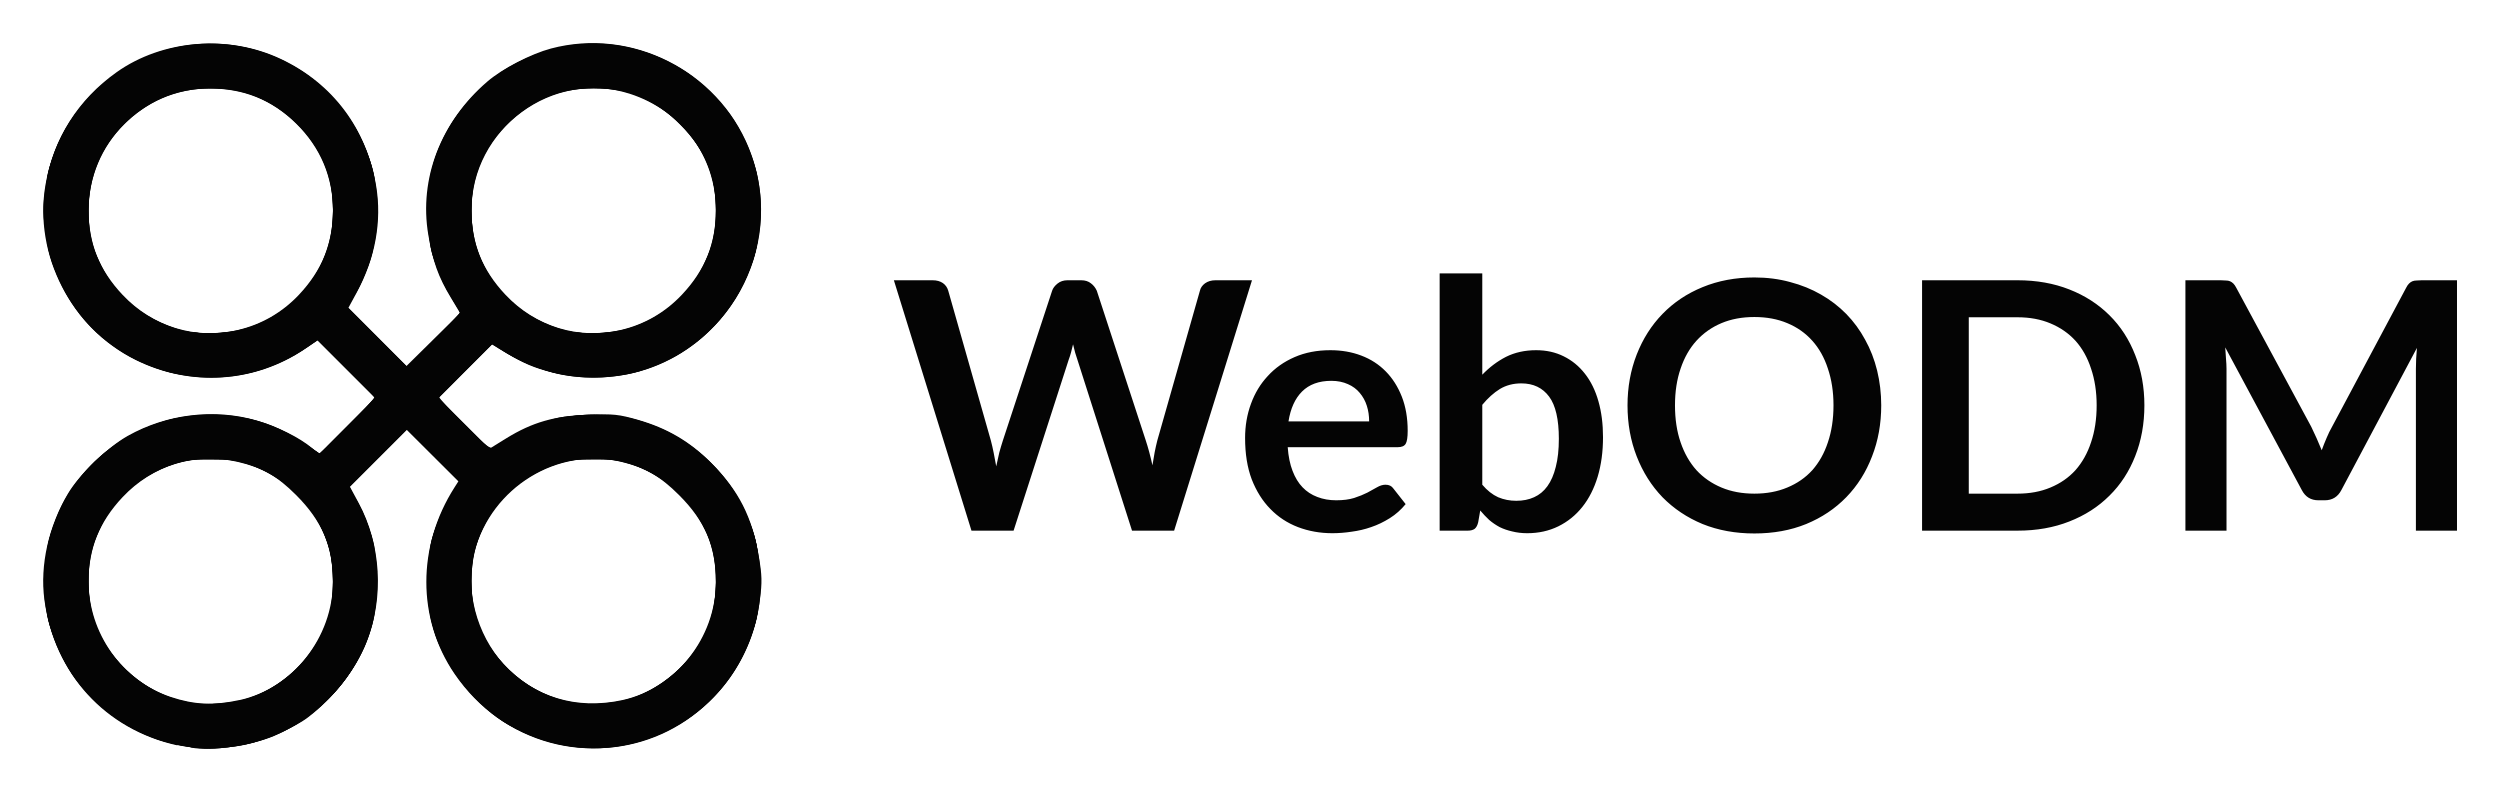
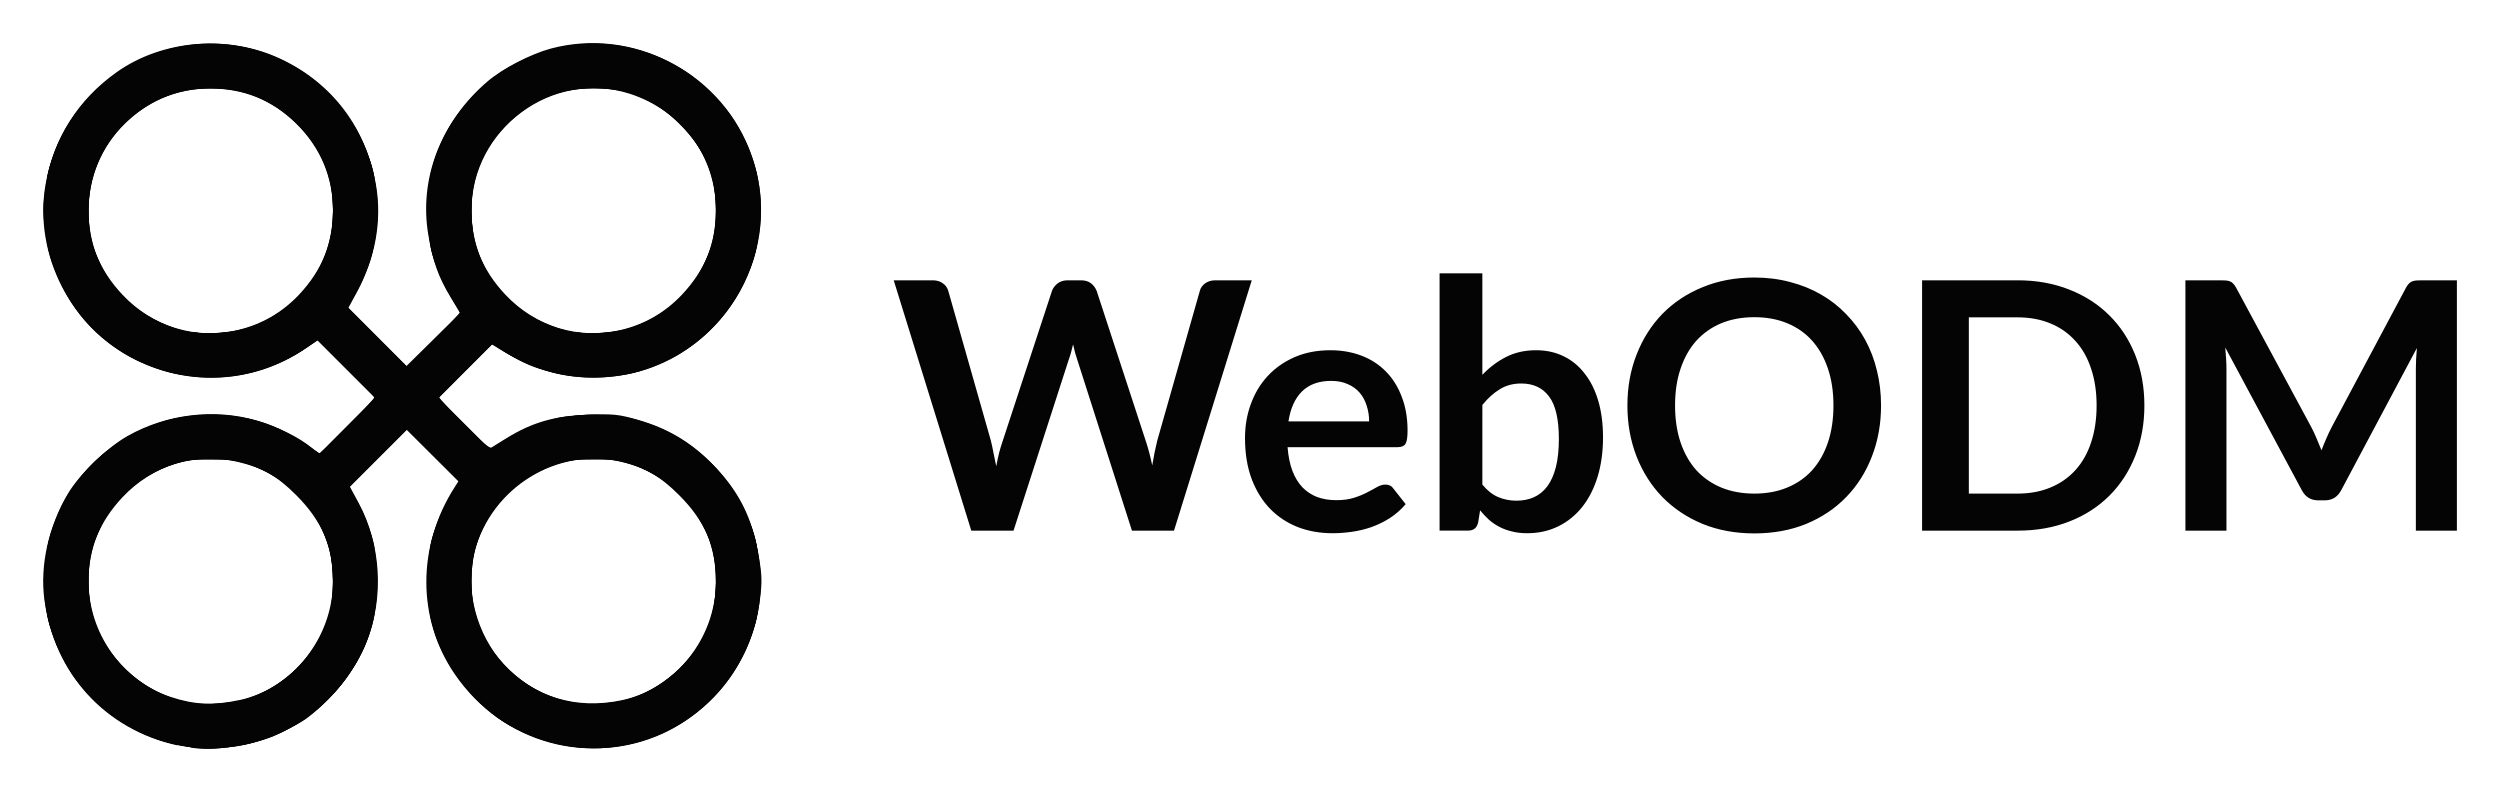
<svg xmlns="http://www.w3.org/2000/svg" width="578.414" height="183.206" viewBox="0 0 153.039 48.473" version="1.1" id="svg8">
  <defs id="defs2" />
  <g id="layer1" transform="translate(-0.8082511,-247.3633)">
    <g id="g884" transform="matrix(3.613408,0,0,3.613408,-528.3611,-270.0368)" style="fill:#040404;stroke:none;fill-opacity:1">
      <path style="fill:#040404;stroke-width:0.039;stroke:none;fill-opacity:1" d="m 149.45,155.816 c -1.222,-0.269 -2.085,-1.215 -2.252,-2.468 -0.077,-0.582 0.069,-1.239 0.401,-1.799 0.192,-0.323 0.668,-0.783 1.012,-0.976 0.658,-0.37 1.464,-0.468 2.173,-0.263 0.355,0.102 0.738,0.292 0.949,0.47 l 0.119,0.1 0.475,-0.476 0.475,-0.476 -0.487,-0.487 -0.487,-0.487 -0.212,0.144 c -0.851,0.579 -1.943,0.65 -2.875,0.187 -1.09,-0.541 -1.728,-1.785 -1.524,-2.967 0.136,-0.785 0.55,-1.44 1.205,-1.906 0.778,-0.553 1.897,-0.643 2.786,-0.222 0.875,0.414 1.446,1.175 1.61,2.148 0.1,0.594 -0.013,1.222 -0.326,1.801 l -0.143,0.264 0.492,0.493 0.492,0.493 0.454,-0.448 0.454,-0.448 -0.158,-0.263 c -0.211,-0.349 -0.305,-0.612 -0.381,-1.063 -0.161,-0.952 0.212,-1.918 1.001,-2.597 0.251,-0.216 0.739,-0.469 1.077,-0.559 1.359,-0.361 2.817,0.371 3.35,1.68 0.635,1.56 -0.227,3.319 -1.86,3.791 -0.445,0.129 -0.999,0.138 -1.446,0.023 -0.343,-0.088 -0.498,-0.154 -0.819,-0.347 l -0.227,-0.137 -0.453,0.453 -0.453,0.453 0.433,0.432 0.433,0.432 0.286,-0.177 c 0.439,-0.271 0.815,-0.379 1.389,-0.4 0.429,-0.015 0.514,-0.006 0.84,0.087 0.496,0.142 0.881,0.368 1.24,0.728 0.467,0.469 0.695,0.916 0.808,1.584 0.055,0.326 0.058,0.437 0.019,0.732 -0.134,1.004 -0.7,1.801 -1.587,2.233 -1.278,0.622 -2.777,0.215 -3.588,-0.976 -0.635,-0.932 -0.635,-2.161 10e-4,-3.156 l 0.069,-0.108 -0.439,-0.439 -0.439,-0.439 -0.484,0.483 -0.484,0.483 0.152,0.282 c 0.381,0.706 0.433,1.6 0.137,2.354 -0.18,0.46 -0.569,0.959 -1.001,1.285 -0.229,0.173 -0.744,0.395 -1.069,0.461 -0.362,0.074 -0.812,0.075 -1.139,0.003 z m 1.055,-0.767 c 0.9,-0.195 1.584,-1.064 1.582,-2.013 -8.9e-4,-0.589 -0.186,-1.022 -0.624,-1.46 -0.325,-0.325 -0.573,-0.466 -0.992,-0.563 -0.717,-0.166 -1.438,0.055 -1.949,0.599 -0.392,0.417 -0.575,0.87 -0.576,1.424 -0.001,0.878 0.57,1.685 1.386,1.958 0.403,0.135 0.731,0.15 1.173,0.054 z m 6.487,0 c 0.901,-0.195 1.584,-1.059 1.582,-2.002 -8.8e-4,-0.601 -0.183,-1.031 -0.624,-1.471 -0.322,-0.322 -0.579,-0.469 -0.985,-0.565 -1.074,-0.253 -2.189,0.431 -2.48,1.523 -0.168,0.631 0.032,1.401 0.495,1.908 0.509,0.557 1.233,0.776 2.012,0.607 z m -6.519,-6.269 c 0.401,-0.093 0.753,-0.296 1.038,-0.598 0.392,-0.417 0.575,-0.87 0.576,-1.424 8.6e-4,-0.565 -0.211,-1.067 -0.62,-1.472 -0.41,-0.406 -0.905,-0.604 -1.494,-0.598 -1.114,0.011 -2.028,0.94 -2.027,2.06 8.3e-4,0.565 0.182,1.016 0.575,1.434 0.51,0.542 1.237,0.765 1.952,0.6 z m 6.487,0 c 0.401,-0.093 0.753,-0.296 1.038,-0.598 0.395,-0.419 0.575,-0.87 0.576,-1.435 0.001,-0.907 -0.576,-1.685 -1.46,-1.97 -1.308,-0.421 -2.683,0.595 -2.681,1.981 8.4e-4,0.554 0.184,1.008 0.575,1.423 0.51,0.542 1.237,0.765 1.952,0.6 z" id="path898" />
      <path style="fill:#040404;stroke-width:0.039;stroke:none;fill-opacity:1" d="m 149.685,155.851 c -0.424,-0.083 -0.539,-0.114 -0.74,-0.199 -1.203,-0.502 -1.915,-1.745 -1.725,-3.007 0.057,-0.378 0.185,-0.76 0.346,-1.029 0.624,-1.046 1.813,-1.58 3.011,-1.351 0.374,0.072 0.637,0.182 1.002,0.421 l 0.291,0.191 0.47,-0.47 0.47,-0.47 -0.493,-0.493 -0.493,-0.493 -0.179,0.123 c -1.036,0.712 -2.359,0.678 -3.371,-0.087 -0.56,-0.424 -0.942,-1.089 -1.054,-1.838 -0.057,-0.377 -0.052,-0.525 0.03,-0.962 0.164,-0.874 0.821,-1.672 1.679,-2.037 1.086,-0.462 2.332,-0.19 3.153,0.69 0.571,0.612 0.842,1.43 0.742,2.245 -0.046,0.38 -0.198,0.829 -0.377,1.114 l -0.122,0.195 0.507,0.508 0.507,0.508 0.45,-0.448 c 0.247,-0.247 0.45,-0.461 0.45,-0.478 0,-0.016 -0.064,-0.129 -0.142,-0.25 -0.409,-0.64 -0.526,-1.513 -0.304,-2.281 0.281,-0.973 1.147,-1.758 2.173,-1.97 1.842,-0.38 3.593,1.241 3.349,3.099 -0.163,1.235 -1.071,2.223 -2.25,2.449 -0.767,0.147 -1.48,0.002 -2.172,-0.441 l -0.108,-0.069 -0.459,0.459 -0.459,0.459 0.436,0.436 0.436,0.436 0.189,-0.121 c 0.66,-0.423 1.382,-0.566 2.136,-0.421 0.948,0.181 1.757,0.879 2.093,1.803 0.375,1.032 0.147,2.116 -0.615,2.921 -0.934,0.987 -2.406,1.156 -3.585,0.411 -0.505,-0.319 -0.997,-0.977 -1.165,-1.558 -0.221,-0.765 -0.105,-1.641 0.3,-2.275 l 0.138,-0.215 -0.446,-0.444 -0.446,-0.444 -0.492,0.492 -0.492,0.492 0.107,0.17 c 0.374,0.592 0.482,1.485 0.268,2.225 -0.224,0.775 -0.868,1.485 -1.643,1.811 -0.393,0.165 -1.074,0.261 -1.401,0.196 z m 0.984,-0.839 c 0.649,-0.211 1.186,-0.785 1.366,-1.461 0.071,-0.265 0.066,-0.757 -0.009,-1.049 -0.167,-0.647 -0.636,-1.162 -1.296,-1.422 -0.232,-0.091 -0.319,-0.104 -0.714,-0.104 -0.397,0 -0.481,0.013 -0.718,0.106 -0.841,0.332 -1.353,1.063 -1.353,1.934 0,0.579 0.167,1.019 0.538,1.42 0.571,0.617 1.395,0.834 2.185,0.577 z m 6.487,0 c 0.478,-0.156 0.966,-0.568 1.195,-1.008 0.294,-0.566 0.301,-1.331 0.019,-1.899 -0.222,-0.447 -0.648,-0.827 -1.148,-1.024 -0.237,-0.093 -0.322,-0.106 -0.718,-0.106 -0.395,0 -0.482,0.013 -0.714,0.104 -0.849,0.335 -1.358,1.067 -1.357,1.95 7.9e-4,0.554 0.178,1.015 0.538,1.405 0.57,0.617 1.395,0.835 2.185,0.577 z m -6.416,-6.303 c 0.828,-0.313 1.349,-1.071 1.348,-1.963 -8e-4,-0.527 -0.18,-0.996 -0.527,-1.376 -0.417,-0.457 -0.928,-0.684 -1.544,-0.684 -1.175,0 -2.071,0.903 -2.071,2.087 0,0.966 0.606,1.736 1.583,2.014 0.306,0.087 0.873,0.051 1.211,-0.077 z m 6.477,0.003 c 0.839,-0.321 1.358,-1.062 1.358,-1.941 0,-0.609 -0.175,-1.035 -0.604,-1.469 -0.431,-0.435 -0.86,-0.616 -1.467,-0.616 -0.615,-4e-5 -1.127,0.226 -1.544,0.684 -0.347,0.381 -0.526,0.849 -0.527,1.376 -10e-4,0.988 0.598,1.761 1.582,2.041 0.304,0.086 0.874,0.051 1.202,-0.074 z" id="path896" />
      <path style="fill:#040404;stroke-width:0.039;stroke:none;fill-opacity:1" d="m 149.606,155.833 c -0.595,-0.085 -1.145,-0.371 -1.607,-0.835 -0.256,-0.258 -0.352,-0.39 -0.499,-0.688 -0.24,-0.486 -0.309,-0.825 -0.287,-1.404 0.013,-0.357 0.039,-0.514 0.124,-0.762 0.304,-0.89 0.979,-1.538 1.899,-1.823 0.421,-0.131 1.143,-0.131 1.562,2e-4 0.346,0.108 0.614,0.238 0.876,0.424 l 0.191,0.136 0.473,-0.473 0.473,-0.473 -0.493,-0.493 -0.493,-0.493 -0.171,0.117 c -0.253,0.174 -0.528,0.304 -0.855,0.406 -0.419,0.131 -1.141,0.131 -1.562,2e-4 -0.92,-0.285 -1.594,-0.933 -1.899,-1.823 -0.138,-0.403 -0.172,-1.058 -0.079,-1.504 0.19,-0.91 0.908,-1.719 1.816,-2.047 1.481,-0.534 3.122,0.275 3.634,1.793 0.137,0.406 0.161,1.102 0.054,1.527 -0.078,0.309 -0.195,0.59 -0.354,0.846 l -0.081,0.132 0.506,0.505 0.506,0.505 0.449,-0.448 c 0.247,-0.246 0.449,-0.461 0.449,-0.476 0,-0.015 -0.069,-0.139 -0.154,-0.274 -0.085,-0.136 -0.203,-0.387 -0.263,-0.559 -0.1,-0.287 -0.109,-0.359 -0.109,-0.879 -1.2e-4,-0.655 0.06,-0.908 0.337,-1.407 0.197,-0.356 0.655,-0.827 0.998,-1.026 0.555,-0.323 1.202,-0.461 1.793,-0.382 0.673,0.09 1.194,0.35 1.682,0.841 0.256,0.258 0.352,0.39 0.499,0.688 0.24,0.486 0.309,0.825 0.287,1.404 -0.013,0.357 -0.039,0.514 -0.124,0.762 -0.304,0.89 -0.979,1.538 -1.899,1.823 -0.421,0.131 -1.143,0.131 -1.562,-1.9e-4 -0.325,-0.101 -0.623,-0.241 -0.805,-0.378 l -0.121,-0.09 -0.465,0.466 -0.465,0.466 0.437,0.437 0.437,0.437 0.151,-0.1 c 0.246,-0.163 0.521,-0.291 0.832,-0.388 0.419,-0.131 1.141,-0.131 1.562,-1.9e-4 0.92,0.285 1.594,0.933 1.899,1.823 0.085,0.248 0.11,0.405 0.124,0.762 0.022,0.586 -0.047,0.92 -0.291,1.407 -0.318,0.635 -0.887,1.137 -1.57,1.383 -0.781,0.282 -1.656,0.194 -2.401,-0.239 -0.342,-0.199 -0.8,-0.67 -0.998,-1.026 -0.277,-0.499 -0.337,-0.752 -0.337,-1.407 8e-5,-0.52 0.009,-0.592 0.109,-0.879 0.06,-0.172 0.177,-0.42 0.259,-0.552 l 0.149,-0.239 -0.445,-0.444 -0.445,-0.444 -0.492,0.492 -0.492,0.492 0.118,0.192 c 0.065,0.105 0.167,0.332 0.228,0.504 0.101,0.287 0.11,0.359 0.11,0.879 8e-5,0.479 -0.013,0.609 -0.087,0.84 -0.139,0.436 -0.378,0.826 -0.709,1.156 -0.461,0.46 -0.992,0.727 -1.623,0.815 -0.338,0.047 -0.448,0.047 -0.784,-0.001 z m 1,-0.794 c 0.643,-0.195 1.209,-0.752 1.403,-1.382 0.098,-0.316 0.105,-0.879 0.015,-1.183 -0.208,-0.71 -0.774,-1.265 -1.474,-1.449 -1.099,-0.289 -2.221,0.35 -2.544,1.449 -0.089,0.305 -0.082,0.868 0.015,1.183 0.199,0.643 0.809,1.23 1.446,1.391 0.097,0.024 0.22,0.052 0.274,0.062 0.162,0.029 0.672,-0.013 0.864,-0.071 z m 6.487,0 c 0.643,-0.195 1.209,-0.752 1.403,-1.382 0.098,-0.316 0.105,-0.879 0.015,-1.183 -0.209,-0.713 -0.77,-1.264 -1.474,-1.449 -1.098,-0.288 -2.221,0.351 -2.544,1.449 -0.089,0.305 -0.082,0.868 0.015,1.183 0.199,0.643 0.809,1.23 1.446,1.391 0.097,0.024 0.22,0.052 0.274,0.062 0.162,0.029 0.672,-0.013 0.864,-0.071 z m -6.542,-6.269 c 0.7,-0.184 1.266,-0.739 1.474,-1.449 0.089,-0.305 0.082,-0.868 -0.015,-1.183 -0.201,-0.649 -0.79,-1.213 -1.466,-1.401 -0.251,-0.07 -0.804,-0.07 -1.055,0 -0.675,0.188 -1.265,0.752 -1.466,1.401 -0.098,0.316 -0.105,0.879 -0.015,1.183 0.209,0.712 0.784,1.271 1.501,1.46 0.3,0.079 0.718,0.075 1.043,-0.011 z m 6.487,0 c 0.704,-0.185 1.265,-0.736 1.474,-1.449 0.089,-0.305 0.082,-0.868 -0.015,-1.183 -0.201,-0.649 -0.79,-1.213 -1.466,-1.401 -0.251,-0.07 -0.804,-0.07 -1.055,0 -0.675,0.188 -1.265,0.752 -1.466,1.401 -0.098,0.316 -0.105,0.879 -0.015,1.183 0.209,0.712 0.784,1.271 1.501,1.46 0.3,0.079 0.718,0.075 1.043,-0.011 z" id="path894" />
      <path style="fill:#040404;stroke-width:0.039;stroke:none;fill-opacity:1" d="m 149.642,155.834 c -0.584,-0.07 -1.175,-0.368 -1.618,-0.816 -0.336,-0.34 -0.511,-0.616 -0.679,-1.07 -0.111,-0.299 -0.118,-0.354 -0.12,-0.886 -0.002,-0.647 0.04,-0.833 0.302,-1.348 0.2,-0.392 0.703,-0.915 1.082,-1.124 0.965,-0.533 2.089,-0.491 2.988,0.112 l 0.267,0.179 0.463,-0.462 c 0.255,-0.254 0.463,-0.477 0.463,-0.495 0,-0.018 -0.216,-0.248 -0.48,-0.51 l -0.48,-0.477 -0.25,0.168 c -0.882,0.591 -2.014,0.629 -2.971,0.1 -0.379,-0.21 -0.882,-0.732 -1.082,-1.124 -0.263,-0.515 -0.304,-0.701 -0.302,-1.348 0.002,-0.532 0.009,-0.586 0.12,-0.886 0.171,-0.463 0.345,-0.734 0.699,-1.088 0.252,-0.252 0.386,-0.35 0.684,-0.499 0.485,-0.243 0.778,-0.314 1.289,-0.314 0.506,0 0.798,0.07 1.283,0.308 0.297,0.146 0.424,0.239 0.684,0.498 0.359,0.36 0.533,0.629 0.705,1.094 0.111,0.299 0.118,0.354 0.12,0.886 0.002,0.654 -0.041,0.845 -0.309,1.353 l -0.167,0.318 0.503,0.502 0.503,0.502 0.458,-0.458 0.458,-0.458 -0.069,-0.108 c -0.142,-0.222 -0.333,-0.624 -0.403,-0.85 -0.058,-0.185 -0.072,-0.354 -0.071,-0.801 0.002,-0.532 0.009,-0.586 0.12,-0.886 0.171,-0.463 0.345,-0.734 0.699,-1.088 0.252,-0.252 0.386,-0.35 0.684,-0.499 0.485,-0.243 0.778,-0.314 1.289,-0.314 0.506,0 0.798,0.07 1.283,0.308 0.297,0.146 0.424,0.239 0.684,0.498 0.359,0.36 0.533,0.629 0.705,1.094 0.111,0.299 0.118,0.354 0.12,0.886 0.002,0.647 -0.04,0.833 -0.302,1.348 -0.2,0.392 -0.703,0.915 -1.082,1.124 -0.937,0.518 -2.077,0.49 -2.928,-0.071 l -0.212,-0.14 -0.443,0.441 c -0.243,0.243 -0.443,0.459 -0.443,0.482 0,0.022 0.194,0.233 0.43,0.469 0.375,0.374 0.439,0.423 0.498,0.381 0.214,-0.15 0.576,-0.331 0.85,-0.426 0.282,-0.097 0.364,-0.108 0.84,-0.107 0.459,6.8e-4 0.566,0.014 0.827,0.1 0.476,0.158 0.797,0.359 1.168,0.731 0.251,0.252 0.374,0.414 0.494,0.648 0.263,0.515 0.304,0.701 0.302,1.348 -0.002,0.532 -0.009,0.586 -0.12,0.886 -0.172,0.465 -0.345,0.734 -0.705,1.094 -0.26,0.26 -0.387,0.353 -0.684,0.498 -0.481,0.236 -0.776,0.307 -1.283,0.307 -0.463,0 -0.785,-0.068 -1.168,-0.247 -0.716,-0.334 -1.221,-0.89 -1.503,-1.652 -0.111,-0.299 -0.118,-0.354 -0.12,-0.886 -0.001,-0.447 0.014,-0.616 0.071,-0.801 0.078,-0.251 0.26,-0.636 0.382,-0.809 l 0.075,-0.106 -0.453,-0.458 -0.453,-0.458 -0.492,0.492 -0.492,0.492 0.149,0.283 c 0.225,0.428 0.297,0.699 0.321,1.209 0.018,0.379 0.008,0.503 -0.061,0.782 -0.212,0.845 -0.736,1.496 -1.51,1.877 -0.504,0.248 -1.035,0.337 -1.606,0.269 z m 0.815,-0.758 c 0.731,-0.155 1.358,-0.74 1.569,-1.464 0.094,-0.323 0.081,-0.898 -0.027,-1.216 -0.184,-0.539 -0.523,-0.949 -0.991,-1.199 -1.054,-0.562 -2.369,-0.132 -2.863,0.935 -0.175,0.379 -0.204,0.513 -0.202,0.944 0.003,0.762 0.419,1.444 1.095,1.799 0.462,0.243 0.918,0.307 1.419,0.201 z m 6.487,0 c 0.736,-0.156 1.353,-0.732 1.57,-1.467 0.065,-0.222 0.086,-0.737 0.04,-1.002 -0.052,-0.302 -0.327,-0.799 -0.581,-1.05 -1.121,-1.108 -2.998,-0.635 -3.464,0.874 -0.097,0.313 -0.104,0.877 -0.014,1.181 0.159,0.54 0.537,1.004 1.029,1.263 0.462,0.243 0.918,0.307 1.419,0.201 z m -6.401,-6.294 c 0.688,-0.179 1.254,-0.726 1.468,-1.419 0.097,-0.313 0.104,-0.877 0.014,-1.181 -0.294,-1 -1.293,-1.644 -2.312,-1.489 -1.017,0.154 -1.767,1.011 -1.772,2.025 -0.002,0.438 0.027,0.569 0.209,0.951 0.26,0.546 0.749,0.957 1.323,1.111 0.279,0.075 0.784,0.076 1.069,0.002 z m 6.487,0 c 0.584,-0.152 1.079,-0.562 1.34,-1.112 0.182,-0.383 0.211,-0.513 0.209,-0.952 -0.005,-1.014 -0.754,-1.871 -1.772,-2.025 -1.019,-0.155 -2.018,0.489 -2.312,1.489 -0.089,0.304 -0.082,0.868 0.014,1.181 0.211,0.684 0.776,1.236 1.452,1.417 0.279,0.075 0.784,0.076 1.069,0.002 z" id="path892" />
      <path style="fill:#040404;stroke-width:0.039;stroke:none;fill-opacity:1" d="m 149.345,155.776 c -0.507,-0.123 -1.079,-0.466 -1.425,-0.854 -0.26,-0.292 -0.43,-0.586 -0.574,-0.99 -0.115,-0.324 -0.122,-0.372 -0.12,-0.909 0.001,-0.508 0.012,-0.596 0.102,-0.848 0.167,-0.466 0.37,-0.787 0.712,-1.126 0.352,-0.348 0.627,-0.526 1.027,-0.665 0.877,-0.305 1.788,-0.186 2.554,0.334 l 0.242,0.164 0.464,-0.463 c 0.255,-0.255 0.464,-0.481 0.464,-0.502 0,-0.021 -0.214,-0.254 -0.475,-0.516 l -0.475,-0.476 -0.231,0.157 c -0.754,0.512 -1.671,0.63 -2.543,0.327 -0.4,-0.139 -0.675,-0.318 -1.027,-0.665 -0.342,-0.339 -0.545,-0.659 -0.712,-1.126 -0.09,-0.252 -0.101,-0.34 -0.102,-0.848 -0.001,-0.537 0.005,-0.585 0.12,-0.909 0.277,-0.779 0.787,-1.342 1.515,-1.671 0.371,-0.168 0.689,-0.232 1.156,-0.232 0.467,0 0.785,0.064 1.156,0.232 0.97,0.44 1.594,1.35 1.648,2.404 0.028,0.547 -0.055,0.945 -0.299,1.433 l -0.189,0.377 0.503,0.502 0.503,0.502 0.458,-0.458 0.458,-0.458 -0.089,-0.148 c -0.355,-0.588 -0.497,-1.122 -0.465,-1.75 0.054,-1.054 0.678,-1.964 1.648,-2.404 0.371,-0.168 0.689,-0.232 1.156,-0.232 0.467,0 0.785,0.064 1.156,0.232 0.727,0.33 1.237,0.892 1.515,1.671 0.116,0.325 0.122,0.37 0.119,0.909 -0.002,0.504 -0.014,0.598 -0.102,0.848 -0.165,0.465 -0.368,0.786 -0.711,1.126 -0.352,0.348 -0.627,0.526 -1.027,0.665 -0.848,0.295 -1.802,0.182 -2.497,-0.296 l -0.181,-0.125 -0.465,0.464 -0.465,0.464 0.449,0.449 c 0.431,0.431 0.453,0.447 0.538,0.393 0.71,-0.453 1.318,-0.61 2.001,-0.519 0.681,0.091 1.156,0.325 1.647,0.81 0.343,0.339 0.546,0.661 0.711,1.126 0.089,0.25 0.1,0.344 0.102,0.848 0.002,0.539 -0.003,0.583 -0.119,0.909 -0.278,0.779 -0.787,1.342 -1.515,1.671 -0.371,0.168 -0.689,0.232 -1.156,0.232 -0.467,0 -0.785,-0.064 -1.156,-0.232 -0.728,-0.33 -1.238,-0.893 -1.514,-1.671 -0.114,-0.321 -0.122,-0.377 -0.122,-0.889 -2.8e-4,-0.638 0.068,-0.91 0.357,-1.417 l 0.171,-0.3 -0.45,-0.45 -0.45,-0.45 -0.494,0.494 -0.494,0.494 0.18,0.365 c 0.714,1.452 0.108,3.161 -1.357,3.825 -0.142,0.064 -0.368,0.143 -0.502,0.175 -0.305,0.072 -1.026,0.071 -1.326,-0.002 z m 1.297,-0.738 c 0.551,-0.193 1,-0.576 1.242,-1.059 0.331,-0.659 0.281,-1.489 -0.126,-2.103 -0.799,-1.204 -2.58,-1.238 -3.441,-0.066 -0.901,1.227 -0.175,3.003 1.348,3.298 0.184,0.036 0.801,-0.009 0.977,-0.071 z m 6.534,-0.017 c 0.539,-0.188 0.956,-0.561 1.202,-1.075 0.674,-1.407 -0.319,-2.995 -1.874,-2.995 -1.278,0 -2.243,1.107 -2.068,2.371 0.124,0.89 0.817,1.612 1.716,1.786 0.208,0.04 0.804,-0.011 1.024,-0.087 z m -6.633,-6.239 c 0.817,-0.213 1.439,-0.918 1.545,-1.753 0.127,-1.004 -0.471,-1.947 -1.445,-2.276 -0.298,-0.101 -0.952,-0.101 -1.25,0 -1.174,0.396 -1.77,1.671 -1.311,2.801 0.238,0.586 0.777,1.059 1.394,1.225 0.279,0.075 0.784,0.076 1.069,0.002 z m 6.487,0 c 0.479,-0.125 0.941,-0.451 1.208,-0.853 0.775,-1.168 0.233,-2.722 -1.109,-3.175 -0.324,-0.109 -0.953,-0.101 -1.296,0.017 -0.733,0.252 -1.289,0.929 -1.397,1.7 -0.145,1.045 0.509,2.036 1.525,2.309 0.279,0.075 0.784,0.076 1.069,0.002 z" id="path890" />
      <path style="fill:#040404;stroke-width:0.039;stroke:none;fill-opacity:1" d="m 149.296,155.759 c -0.945,-0.255 -1.681,-0.971 -1.985,-1.935 -0.072,-0.228 -0.086,-0.361 -0.084,-0.801 0.002,-0.463 0.015,-0.566 0.106,-0.84 0.314,-0.945 1.091,-1.661 2.06,-1.899 0.12,-0.029 0.404,-0.051 0.645,-0.049 0.632,0.005 1.039,0.128 1.554,0.471 l 0.271,0.18 0.485,-0.485 0.485,-0.485 -0.499,-0.498 -0.499,-0.498 -0.195,0.139 c -0.258,0.184 -0.606,0.347 -0.918,0.43 -0.345,0.092 -1.062,0.092 -1.407,-3.1e-4 -0.925,-0.247 -1.676,-0.959 -1.982,-1.878 -0.091,-0.274 -0.104,-0.377 -0.106,-0.84 -0.002,-0.586 0.058,-0.857 0.292,-1.309 0.365,-0.704 1.069,-1.257 1.837,-1.442 0.335,-0.081 0.99,-0.081 1.324,3.1e-4 0.777,0.189 1.467,0.733 1.841,1.452 0.221,0.425 0.287,0.718 0.289,1.28 0.002,0.457 -0.01,0.543 -0.11,0.85 -0.062,0.188 -0.172,0.442 -0.246,0.565 l -0.134,0.222 0.51,0.51 0.51,0.51 0.465,-0.464 0.465,-0.464 -0.151,-0.233 c -0.526,-0.813 -0.563,-1.98 -0.09,-2.829 0.386,-0.693 1.067,-1.218 1.815,-1.399 0.335,-0.081 0.99,-0.081 1.324,3.1e-4 0.948,0.23 1.694,0.927 2.024,1.888 0.09,0.262 0.102,0.359 0.103,0.843 0.001,0.491 -0.009,0.579 -0.103,0.86 -0.147,0.439 -0.353,0.771 -0.693,1.116 -0.723,0.734 -1.702,1.005 -2.716,0.752 -0.24,-0.06 -0.687,-0.266 -0.891,-0.411 l -0.114,-0.081 -0.465,0.464 -0.465,0.464 0.453,0.454 0.453,0.454 0.201,-0.136 c 0.876,-0.592 2.045,-0.623 2.976,-0.079 0.338,0.198 0.81,0.67 1.007,1.008 0.081,0.139 0.194,0.394 0.252,0.566 0.092,0.276 0.104,0.375 0.105,0.84 8.2e-4,0.436 -0.014,0.575 -0.085,0.801 -0.306,0.978 -1.079,1.716 -2.044,1.95 -0.334,0.081 -0.989,0.081 -1.324,3.1e-4 -0.77,-0.186 -1.469,-0.737 -1.841,-1.452 -0.226,-0.435 -0.288,-0.716 -0.287,-1.3 8.7e-4,-0.465 0.013,-0.565 0.105,-0.841 0.057,-0.172 0.177,-0.434 0.266,-0.582 l 0.162,-0.269 -0.454,-0.454 -0.454,-0.454 -0.497,0.497 -0.497,0.497 0.142,0.265 c 0.251,0.468 0.325,0.778 0.323,1.359 -0.002,0.562 -0.068,0.855 -0.289,1.28 -0.372,0.715 -1.071,1.266 -1.841,1.452 -0.358,0.086 -1.032,0.079 -1.383,-0.016 z m 1.134,-0.668 c 0.297,-0.054 0.728,-0.262 0.962,-0.465 0.234,-0.203 0.504,-0.613 0.618,-0.938 0.194,-0.554 0.096,-1.293 -0.236,-1.791 -0.409,-0.612 -1.027,-0.945 -1.757,-0.945 -0.601,0 -1.053,0.189 -1.488,0.623 -0.712,0.709 -0.811,1.777 -0.245,2.629 0.218,0.328 0.463,0.543 0.815,0.714 0.419,0.203 0.854,0.26 1.331,0.174 z m 6.487,0 c 0.297,-0.054 0.728,-0.262 0.962,-0.465 0.236,-0.205 0.51,-0.618 0.614,-0.926 0.253,-0.751 0.06,-1.566 -0.501,-2.125 -0.435,-0.434 -0.887,-0.623 -1.488,-0.623 -0.927,0 -1.732,0.588 -2.002,1.464 -0.118,0.38 -0.114,0.918 0.008,1.272 0.296,0.859 1.063,1.423 1.958,1.441 0.12,0.002 0.322,-0.015 0.449,-0.038 z m -6.371,-6.31 c 0.692,-0.18 1.264,-0.724 1.472,-1.4 0.119,-0.384 0.116,-0.919 -0.007,-1.275 -0.339,-0.984 -1.287,-1.565 -2.311,-1.416 -0.589,0.086 -1.086,0.401 -1.417,0.899 -0.566,0.852 -0.466,1.92 0.245,2.629 0.285,0.284 0.52,0.429 0.878,0.543 0.298,0.095 0.817,0.103 1.139,0.019 z m 6.555,-0.018 c 0.369,-0.114 0.601,-0.256 0.891,-0.545 0.712,-0.709 0.811,-1.777 0.245,-2.629 -0.452,-0.68 -1.225,-1.019 -2.049,-0.899 -0.589,0.086 -1.086,0.401 -1.417,0.899 -0.254,0.383 -0.349,0.69 -0.352,1.142 -0.007,1.028 0.658,1.856 1.675,2.084 0.225,0.05 0.767,0.022 1.007,-0.052 z" id="path888" />
      <path style="fill:#040404;stroke-width:0.039;stroke:none;fill-opacity:1" d="m 149.327,155.758 c -0.812,-0.21 -1.463,-0.744 -1.832,-1.504 -0.775,-1.597 0.077,-3.453 1.806,-3.933 0.767,-0.213 1.769,-0.026 2.362,0.441 0.078,0.062 0.161,0.112 0.184,0.112 0.023,0 0.255,-0.214 0.515,-0.475 l 0.474,-0.475 -0.508,-0.508 -0.508,-0.508 -0.15,0.118 c -0.578,0.456 -1.582,0.656 -2.319,0.463 -1.08,-0.283 -1.865,-1.107 -2.089,-2.191 -0.124,-0.6 -0.047,-1.182 0.233,-1.758 0.479,-0.987 1.426,-1.581 2.521,-1.581 1.1,0 2.04,0.59 2.52,1.581 0.427,0.883 0.381,1.856 -0.129,2.692 l -0.093,0.152 0.516,0.517 0.516,0.517 0.465,-0.467 0.465,-0.467 -0.073,-0.104 c -0.586,-0.838 -0.669,-1.911 -0.22,-2.839 0.478,-0.986 1.426,-1.581 2.52,-1.581 1.099,0 2.038,0.589 2.521,1.581 0.908,1.868 -0.442,4.02 -2.521,4.017 -0.577,-9.9e-4 -1.056,-0.141 -1.537,-0.449 l -0.189,-0.121 -0.466,0.465 -0.466,0.465 0.456,0.457 0.456,0.457 0.16,-0.109 c 1.022,-0.7 2.398,-0.642 3.363,0.142 0.806,0.655 1.183,1.714 0.976,2.739 -0.077,0.379 -0.344,0.935 -0.591,1.228 -1.133,1.347 -3.184,1.346 -4.323,-9.6e-4 -0.248,-0.293 -0.513,-0.847 -0.59,-1.233 -0.149,-0.744 -0.017,-1.418 0.417,-2.129 l 0.08,-0.131 -0.455,-0.455 -0.455,-0.455 -0.505,0.504 -0.505,0.504 0.086,0.141 c 0.181,0.297 0.28,0.555 0.356,0.922 0.209,1.01 -0.192,2.089 -1.022,2.75 -0.65,0.518 -1.612,0.721 -2.421,0.512 z m 1.196,-0.682 c 0.541,-0.144 1.096,-0.566 1.337,-1.017 0.453,-0.845 0.308,-1.824 -0.368,-2.499 -0.34,-0.339 -0.664,-0.508 -1.145,-0.596 -0.298,-0.055 -0.362,-0.055 -0.66,0 -0.45,0.083 -0.79,0.254 -1.114,0.559 -0.699,0.66 -0.859,1.677 -0.4,2.536 0.237,0.443 0.794,0.871 1.32,1.015 0.257,0.071 0.768,0.071 1.03,0.002 z m 6.487,0 c 0.541,-0.144 1.096,-0.566 1.337,-1.017 0.467,-0.872 0.3,-1.882 -0.423,-2.557 -0.333,-0.311 -0.674,-0.474 -1.149,-0.55 -0.596,-0.095 -1.238,0.12 -1.721,0.575 -0.691,0.652 -0.851,1.679 -0.395,2.531 0.237,0.443 0.794,0.871 1.32,1.015 0.257,0.071 0.768,0.071 1.03,0.002 z m -6.625,-6.251 c 0.451,-0.086 0.775,-0.259 1.107,-0.59 0.554,-0.553 0.756,-1.284 0.554,-2.011 -0.113,-0.407 -0.249,-0.642 -0.547,-0.941 -0.66,-0.663 -1.648,-0.813 -2.479,-0.374 -0.284,0.15 -0.704,0.56 -0.847,0.827 -0.145,0.271 -0.267,0.735 -0.266,1.015 0.002,0.992 0.733,1.876 1.711,2.071 0.348,0.069 0.418,0.07 0.767,0.003 z m 6.481,10e-4 c 0.465,-0.089 0.774,-0.251 1.101,-0.579 0.571,-0.571 0.77,-1.285 0.566,-2.024 -0.113,-0.407 -0.249,-0.642 -0.544,-0.937 -0.668,-0.668 -1.59,-0.813 -2.458,-0.386 -0.3,0.148 -0.716,0.547 -0.871,0.836 -0.146,0.272 -0.267,0.736 -0.265,1.015 0.006,0.993 0.736,1.877 1.71,2.071 0.347,0.069 0.419,0.069 0.761,0.004 z" id="path886" />
    </g>
-     <text xml:space="preserve" style="font-style:normal;font-weight:normal;font-size:21.196px;line-height:1.25;font-family:sans-serif;letter-spacing:0px;word-spacing:0px;fill:#040404;fill-opacity:1;stroke:none;stroke-width:0.53;" x="55.338" y="279.847" id="text902">
-       <tspan id="tspan900" x="55.338" y="279.847" style="font-style:normal;font-variant:normal;font-weight:bold;font-stretch:normal;font-family:Lato;-inkscape-font-specification:'Lato Bold';stroke-width:0.53;fill:#040404;fill-opacity:1;">WebODM</tspan>
-     </text>
+     <path style="font-weight:bold;font-size:21.196px;line-height:1.25;font-family:Lato;-inkscape-font-specification:'Lato Bold';letter-spacing:0px;word-spacing:0px;fill:#040404;stroke-width:0.53" d="M 77.435,264.522 72.676,279.847 H 70.101 L 66.752,269.376 q -0.138,-0.382 -0.254,-0.933 -0.064,0.265 -0.127,0.498 -0.064,0.233 -0.138,0.435 l -3.381,10.471 h -2.586 l -4.748,-15.325 h 2.385 q 0.371,0 0.615,0.18 0.254,0.17 0.339,0.466 l 2.607,9.167 q 0.085,0.339 0.159,0.742 0.085,0.392 0.17,0.827 0.085,-0.445 0.18,-0.837 0.106,-0.392 0.223,-0.731 l 3.01,-9.167 q 0.085,-0.244 0.329,-0.445 0.254,-0.201 0.615,-0.201 h 0.837 q 0.371,0 0.604,0.18 0.233,0.18 0.35,0.466 l 2.999,9.167 q 0.223,0.657 0.403,1.516 0.138,-0.837 0.307,-1.516 l 2.607,-9.167 q 0.064,-0.265 0.318,-0.456 0.265,-0.191 0.625,-0.191 z m 7.185,8.637 q 0,-0.509 -0.148,-0.954 -0.138,-0.456 -0.424,-0.795 -0.286,-0.339 -0.731,-0.53 -0.435,-0.201 -1.017,-0.201 -1.134,0 -1.791,0.646 -0.646,0.646 -0.827,1.833 z m -4.992,1.579 q 0.064,0.837 0.297,1.452 0.233,0.604 0.615,1.007 0.382,0.392 0.901,0.593 0.53,0.191 1.166,0.191 0.636,0 1.092,-0.148 0.466,-0.148 0.805,-0.329 0.35,-0.18 0.604,-0.329 0.265,-0.148 0.509,-0.148 0.329,0 0.488,0.244 l 0.752,0.954 q -0.435,0.509 -0.975,0.858 -0.54,0.339 -1.134,0.551 -0.583,0.201 -1.198,0.286 -0.604,0.085 -1.176,0.085 -1.134,0 -2.109,-0.371 -0.975,-0.382 -1.696,-1.113 -0.721,-0.742 -1.134,-1.823 -0.413,-1.092 -0.413,-2.522 0,-1.113 0.36,-2.088 0.36,-0.986 1.028,-1.706 0.678,-0.731 1.643,-1.155 0.975,-0.424 2.194,-0.424 1.028,0 1.897,0.329 0.869,0.329 1.494,0.964 0.625,0.625 0.975,1.547 0.36,0.911 0.36,2.088 0,0.593 -0.127,0.805 -0.127,0.201 -0.488,0.201 z m 11.923,2.289 q 0.445,0.54 0.964,0.763 0.53,0.223 1.113,0.223 0.604,0 1.081,-0.212 0.488,-0.223 0.827,-0.678 0.339,-0.466 0.519,-1.176 0.18,-0.721 0.18,-1.717 0,-1.791 -0.593,-2.586 -0.593,-0.805 -1.706,-0.805 -0.752,0 -1.314,0.35 -0.562,0.339 -1.07,0.964 z m 0,-6.719 q 0.657,-0.689 1.452,-1.092 0.805,-0.413 1.833,-0.413 0.943,0 1.696,0.371 0.763,0.371 1.293,1.07 0.54,0.689 0.827,1.674 0.286,0.986 0.286,2.215 0,1.325 -0.329,2.406 -0.329,1.081 -0.943,1.855 -0.604,0.763 -1.463,1.187 -0.858,0.424 -1.908,0.424 -0.509,0 -0.922,-0.106 -0.413,-0.095 -0.763,-0.276 -0.35,-0.18 -0.646,-0.435 -0.286,-0.265 -0.551,-0.583 l -0.117,0.731 q -0.064,0.276 -0.223,0.392 -0.148,0.117 -0.413,0.117 h -1.727 v -15.749 h 2.618 z m 24.407,1.876 q 0,1.685 -0.562,3.126 -0.551,1.431 -1.569,2.48 -1.017,1.049 -2.448,1.643 -1.431,0.583 -3.179,0.583 -1.738,0 -3.169,-0.583 -1.431,-0.594 -2.459,-1.643 -1.017,-1.049 -1.579,-2.48 -0.562,-1.441 -0.562,-3.126 0,-1.685 0.562,-3.116 0.562,-1.441 1.579,-2.491 1.028,-1.049 2.459,-1.632 1.431,-0.593 3.169,-0.593 1.166,0 2.194,0.276 1.028,0.265 1.886,0.763 0.858,0.488 1.537,1.198 0.689,0.699 1.166,1.569 0.477,0.869 0.721,1.886 0.254,1.017 0.254,2.141 z m -2.914,0 q 0,-1.261 -0.339,-2.257 -0.339,-1.007 -0.964,-1.706 -0.625,-0.699 -1.526,-1.07 -0.89,-0.371 -2.014,-0.371 -1.123,0 -2.024,0.371 -0.89,0.371 -1.526,1.07 -0.625,0.699 -0.964,1.706 -0.339,0.996 -0.339,2.257 0,1.261 0.339,2.268 0.339,0.996 0.964,1.696 0.636,0.689 1.526,1.06 0.901,0.371 2.024,0.371 1.123,0 2.014,-0.371 0.901,-0.371 1.526,-1.06 0.625,-0.699 0.964,-1.696 0.339,-1.007 0.339,-2.268 z m 19.034,0 q 0,1.685 -0.562,3.095 -0.562,1.41 -1.579,2.427 -1.017,1.017 -2.448,1.579 -1.431,0.562 -3.179,0.562 h -5.84 v -15.325 h 5.84 q 1.749,0 3.179,0.572 1.431,0.562 2.448,1.579 1.017,1.007 1.579,2.416 0.562,1.41 0.562,3.095 z m -2.925,0 q 0,-1.261 -0.339,-2.257 -0.329,-1.007 -0.964,-1.696 -0.625,-0.699 -1.526,-1.07 -0.89,-0.371 -2.014,-0.371 h -2.978 v 10.789 h 2.978 q 1.123,0 2.014,-0.371 0.901,-0.371 1.526,-1.06 0.636,-0.699 0.964,-1.696 0.339,-1.007 0.339,-2.268 z m 22.055,-7.662 v 15.325 h -2.512 v -9.899 q 0,-0.593 0.064,-1.282 l -4.631,8.701 q -0.329,0.625 -1.007,0.625 h -0.403 q -0.678,0 -1.007,-0.625 l -4.684,-8.733 q 0.032,0.35 0.053,0.689 0.021,0.339 0.021,0.625 v 9.899 h -2.512 v -15.325 h 2.151 q 0.191,0 0.329,0.011 0.138,0.011 0.244,0.053 0.117,0.042 0.201,0.138 0.095,0.095 0.18,0.254 l 4.589,8.51 q 0.18,0.339 0.329,0.699 0.159,0.36 0.307,0.742 0.148,-0.392 0.307,-0.752 0.159,-0.371 0.339,-0.71 l 4.525,-8.489 q 0.085,-0.159 0.18,-0.254 0.095,-0.095 0.201,-0.138 0.117,-0.042 0.254,-0.053 0.138,-0.011 0.329,-0.011 z" id="text902" aria-label="WebODM" />
  </g>
</svg>
